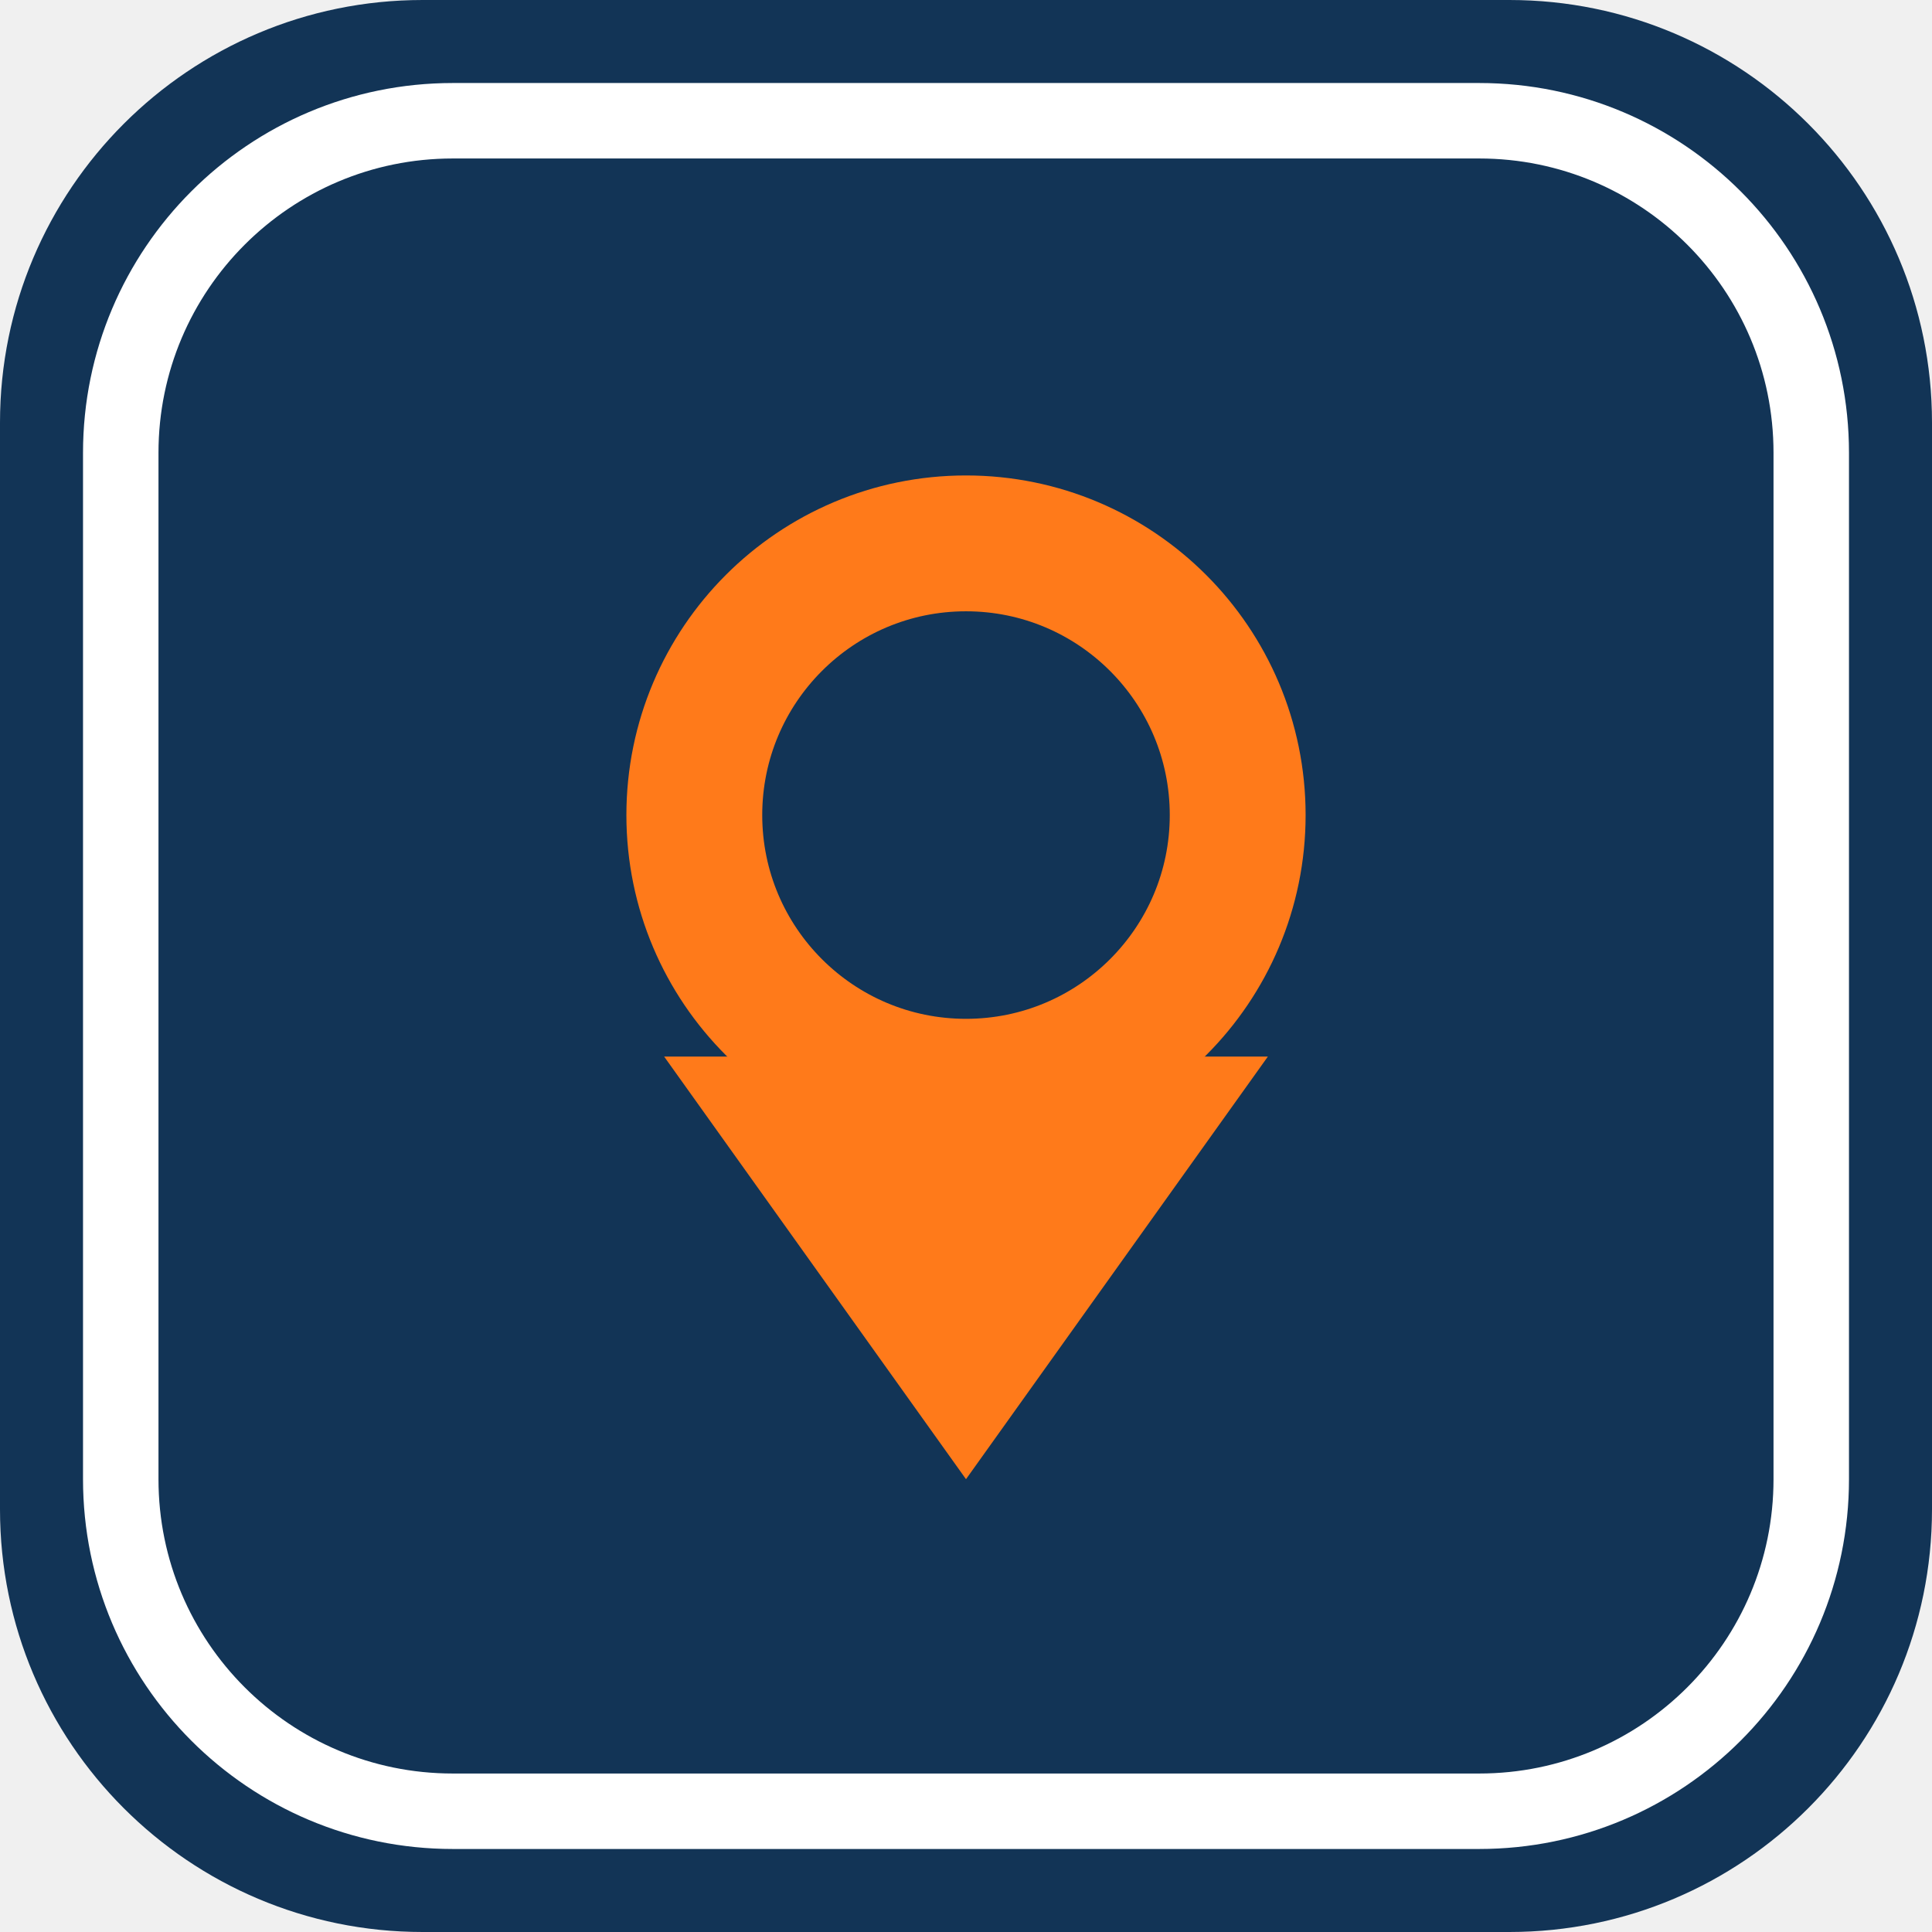
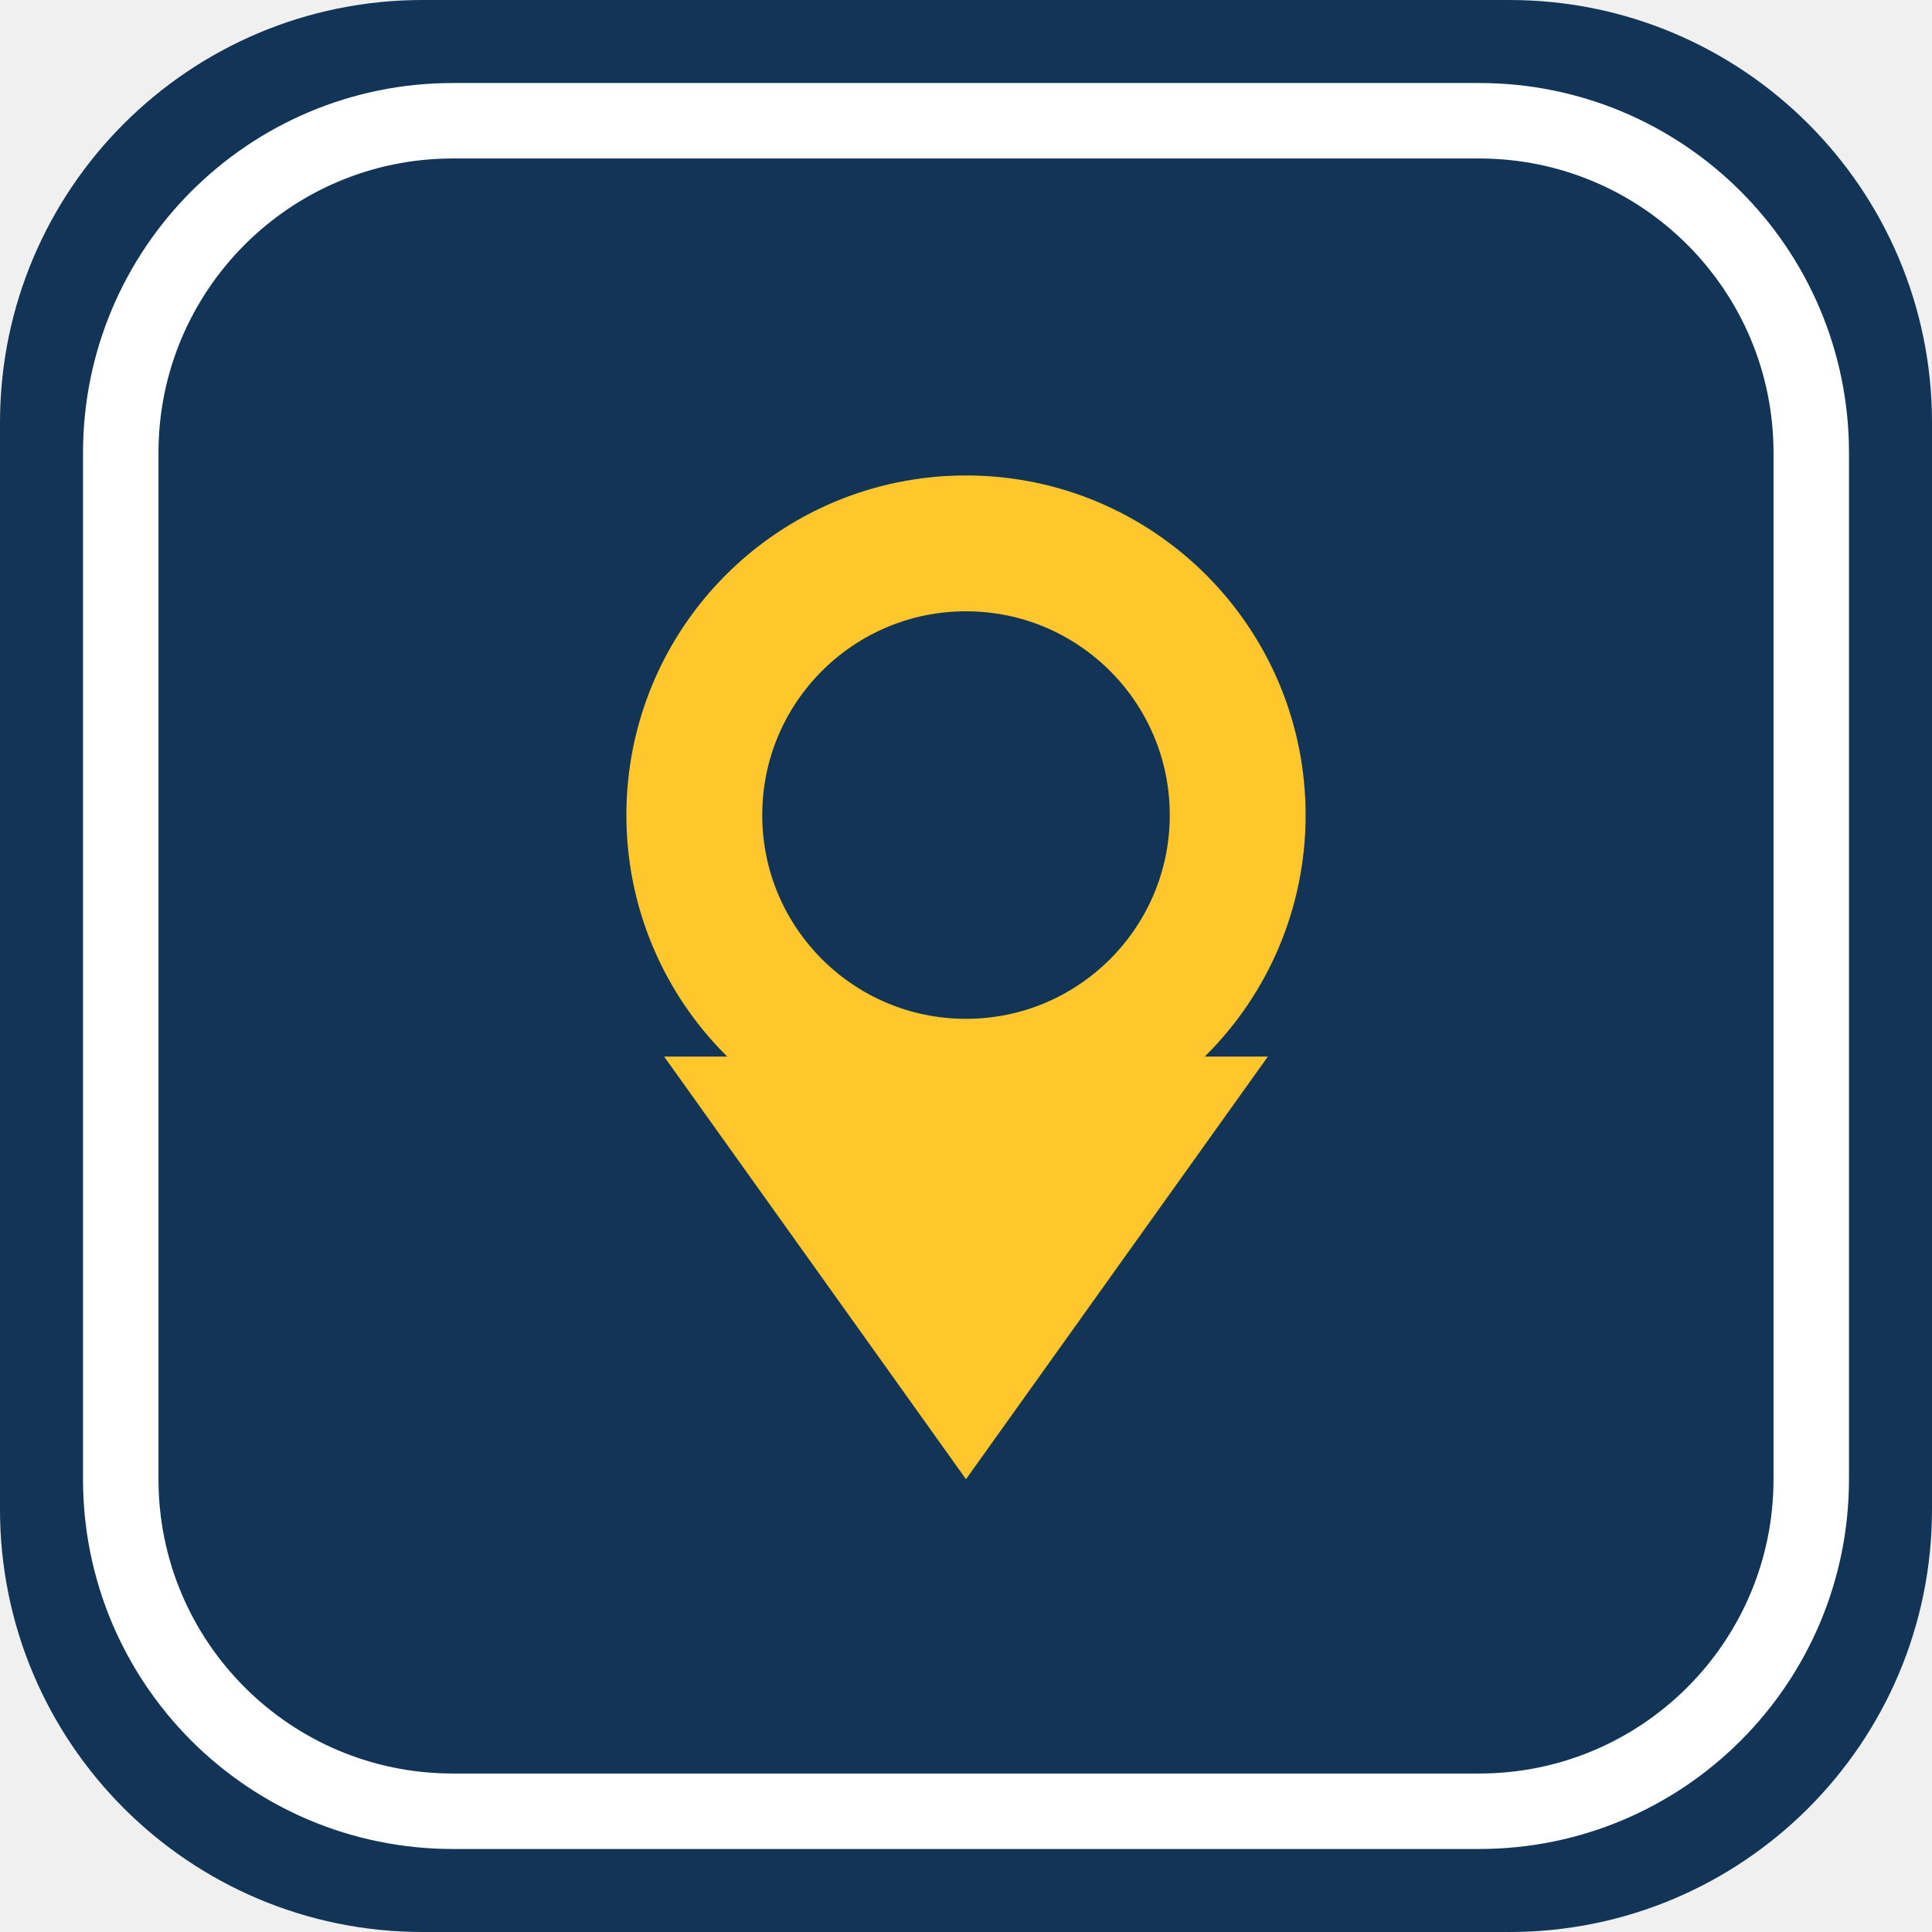
<svg xmlns="http://www.w3.org/2000/svg" viewBox="0 0 64 64" role="img" aria-label="São João Digital">
  <rect width="64" height="64" rx="14" fill="#123456" />
  <rect x="4" y="4" width="56" height="56" rx="11" fill="none" stroke="#fff" stroke-width="2.5" />
-   <circle cx="32" cy="27" r="9" fill="none" stroke="#ff7a1a" stroke-width="4.5" />
-   <path d="M32 49 22 35h20z" fill="#ff7a1a" />
+   <circle cx="32" cy="27" r="9" fill="none" stroke="#ffc72c" stroke-width="4.5" />
+   <path d="M32 49 22 35h20z" fill="#ffc72c" />
</svg>
